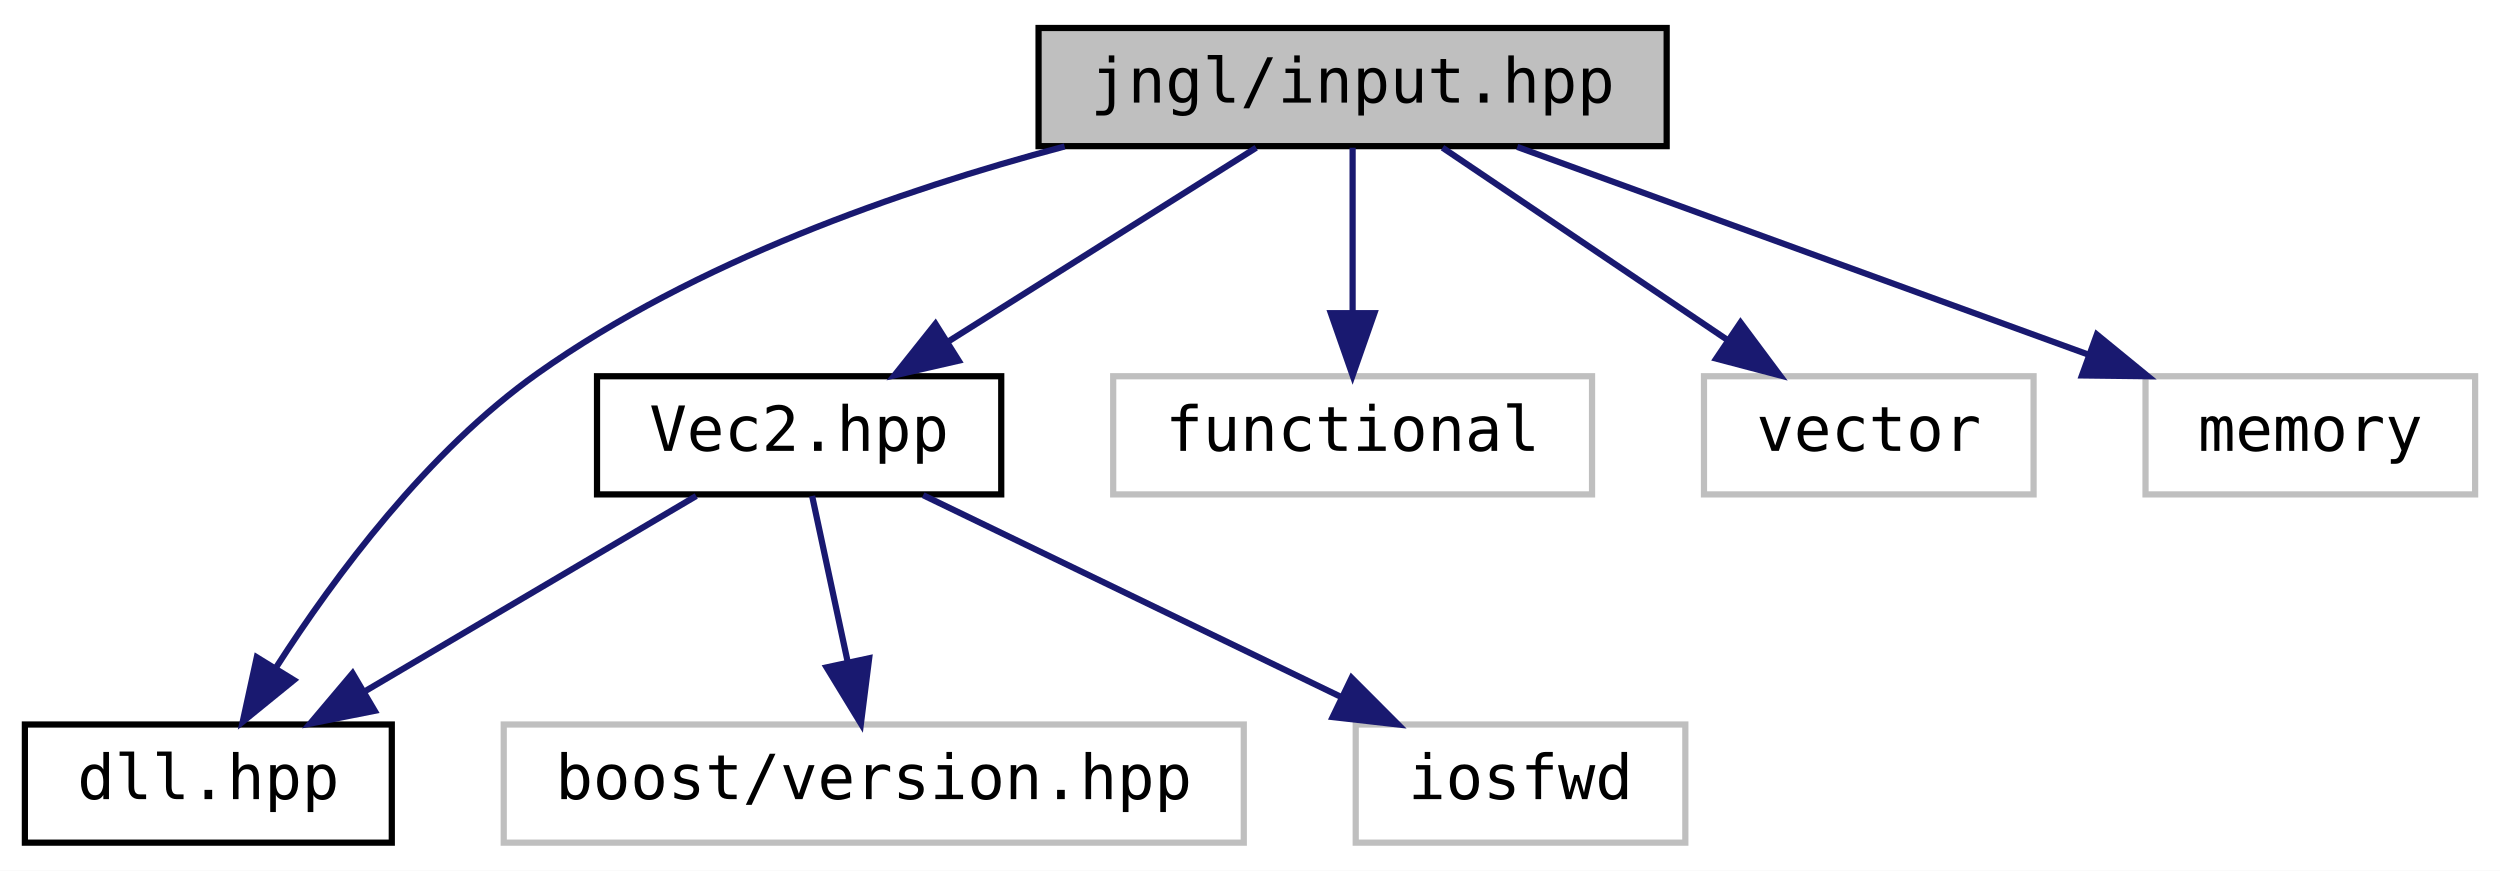
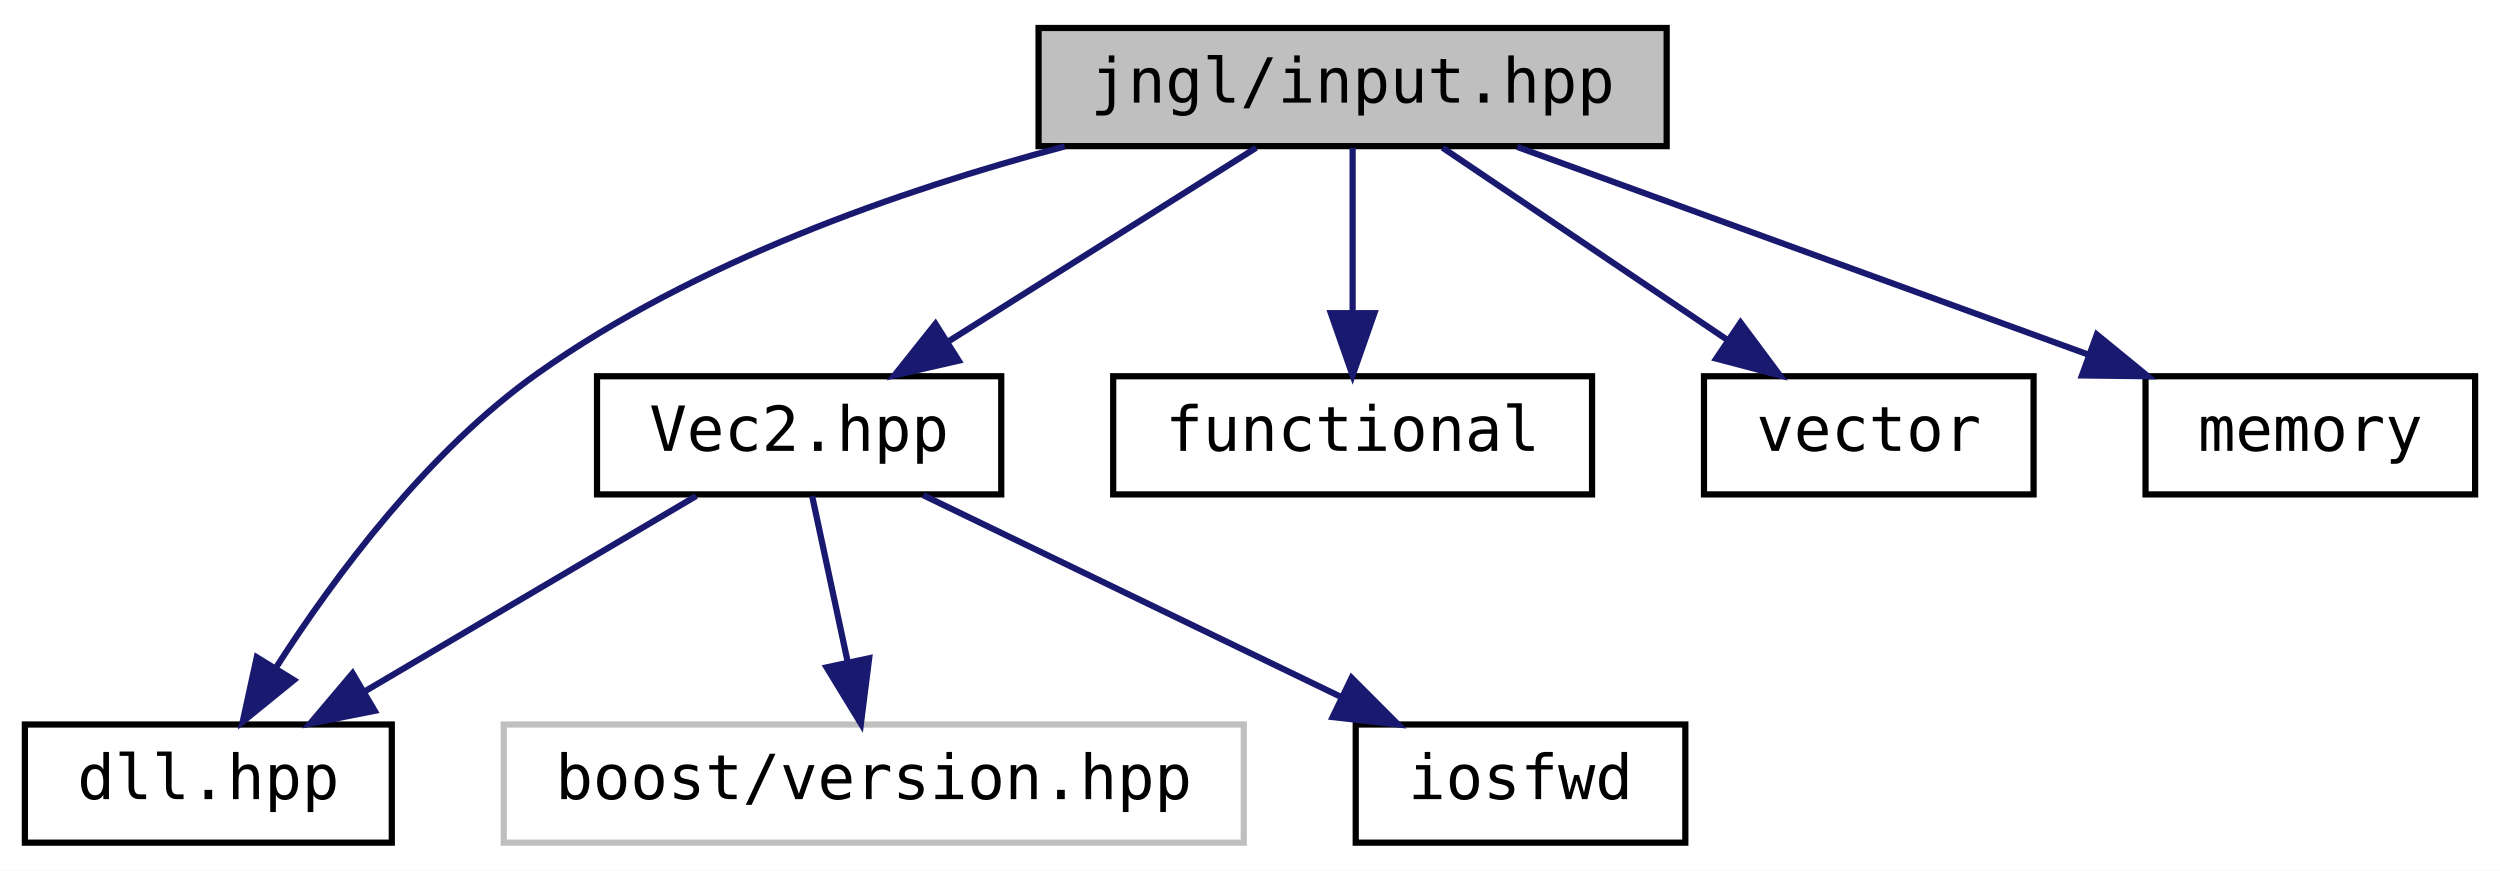
<svg xmlns="http://www.w3.org/2000/svg" xmlns:xlink="http://www.w3.org/1999/xlink" width="402pt" height="140pt" viewBox="0.00 0.00 402.00 140.00">
  <g id="graph0" class="graph" transform="scale(1 1) rotate(0) translate(4 136)">
    <polygon fill="#ffffff" stroke="transparent" points="-4,4 -4,-136 398,-136 398,4 -4,4" />
    <g id="node1" class="node">
      <polygon fill="#bfbfbf" stroke="#000000" points="163,-112.5 163,-131.5 264,-131.5 264,-112.5 163,-112.5" />
      <text text-anchor="middle" x="213.5" y="-119.5" font-family="'Consolas',monospace" font-size="10.00" fill="#000000">jngl/input.hpp</text>
    </g>
    <g id="node2" class="node">
      <g id="a_node2">
        <a xlink:href="dll_8hpp_source.html" target="_top" xlink:title="dll.hpp">
          <polygon fill="#ffffff" stroke="#000000" points="0,-.5 0,-19.5 59,-19.5 59,-.5 0,-.5" />
          <text text-anchor="middle" x="29.5" y="-7.5" font-family="'Consolas',monospace" font-size="10.00" fill="#000000">dll.hpp</text>
        </a>
      </g>
    </g>
    <g id="edge1" class="edge">
      <path fill="none" stroke="#191970" d="M167.197,-112.451C140.69,-105.415 107.782,-93.895 82.5,-76 64.789,-63.464 49.877,-43.432 40.427,-28.722" />
      <polygon fill="#191970" stroke="#191970" points="43.254,-26.638 35.031,-19.956 37.292,-30.307 43.254,-26.638" />
    </g>
    <g id="node3" class="node">
      <g id="a_node3">
        <a xlink:href="Vec2_8hpp.html" target="_top" xlink:title="Vec2.hpp">
          <polygon fill="#ffffff" stroke="#000000" points="92,-56.5 92,-75.5 157,-75.5 157,-56.5 92,-56.5" />
          <text text-anchor="middle" x="124.5" y="-63.5" font-family="'Consolas',monospace" font-size="10.00" fill="#000000">Vec2.hpp</text>
        </a>
      </g>
    </g>
    <g id="edge2" class="edge">
      <path fill="none" stroke="#191970" d="M197.997,-112.246C184.342,-103.653 164.234,-91.001 148.501,-81.102" />
      <polygon fill="#191970" stroke="#191970" points="150.153,-78.006 139.825,-75.643 146.425,-83.931 150.153,-78.006" />
    </g>
    <g id="node6" class="node">
-       <polygon fill="#ffffff" stroke="#bfbfbf" points="175,-56.5 175,-75.5 252,-75.5 252,-56.5 175,-56.5" />
-       <text text-anchor="middle" x="213.5" y="-63.5" font-family="'Consolas',monospace" font-size="10.00" fill="#000000">functional</text>
+       <g id="a_node6">
+         <a doxygen="/home/travis/build/jhasse/jngl/doc/cppreference-doxygen-web.tag.xml:http://en.cppreference.com/w/" xlink:href="http://en.cppreference.com/w/cpp/header/functional.html" target="_top" xlink:title="functional">
+           <polygon fill="#ffffff" stroke="#000000" points="175,-56.5 175,-75.5 252,-75.5 252,-56.5 175,-56.5" />
+           <text text-anchor="middle" x="213.5" y="-63.5" font-family="'Consolas',monospace" font-size="10.00" fill="#000000">functional</text>
+         </a>
+       </g>
    </g>
    <g id="edge6" class="edge">
      <path fill="none" stroke="#191970" d="M213.5,-112.246C213.5,-104.938 213.5,-94.694 213.5,-85.705" />
      <polygon fill="#191970" stroke="#191970" points="217,-85.643 213.5,-75.643 210,-85.643 217,-85.643" />
    </g>
    <g id="node7" class="node">
-       <polygon fill="#ffffff" stroke="#bfbfbf" points="270,-56.5 270,-75.5 323,-75.5 323,-56.5 270,-56.5" />
-       <text text-anchor="middle" x="296.5" y="-63.5" font-family="'Consolas',monospace" font-size="10.00" fill="#000000">vector</text>
+       <g id="a_node7">
+         <a doxygen="/home/travis/build/jhasse/jngl/doc/cppreference-doxygen-web.tag.xml:http://en.cppreference.com/w/" xlink:href="http://en.cppreference.com/w/cpp/header/vector.html" target="_top" xlink:title="vector">
+           <polygon fill="#ffffff" stroke="#000000" points="270,-56.5 270,-75.5 323,-75.5 323,-56.5 270,-56.5" />
+           <text text-anchor="middle" x="296.5" y="-63.5" font-family="'Consolas',monospace" font-size="10.00" fill="#000000">vector</text>
+         </a>
+       </g>
    </g>
    <g id="edge7" class="edge">
      <path fill="none" stroke="#191970" d="M227.958,-112.246C240.573,-103.734 259.094,-91.237 273.704,-81.38" />
      <polygon fill="#191970" stroke="#191970" points="275.876,-84.137 282.208,-75.643 271.961,-78.334 275.876,-84.137" />
    </g>
    <g id="node8" class="node">
-       <polygon fill="#ffffff" stroke="#bfbfbf" points="341,-56.5 341,-75.5 394,-75.5 394,-56.5 341,-56.5" />
-       <text text-anchor="middle" x="367.5" y="-63.5" font-family="'Consolas',monospace" font-size="10.00" fill="#000000">memory</text>
+       <g id="a_node8">
+         <a doxygen="/home/travis/build/jhasse/jngl/doc/cppreference-doxygen-web.tag.xml:http://en.cppreference.com/w/" xlink:href="http://en.cppreference.com/w/cpp/header/memory.html" target="_top" xlink:title="memory">
+           <polygon fill="#ffffff" stroke="#000000" points="341,-56.5 341,-75.5 394,-75.5 394,-56.5 341,-56.5" />
+           <text text-anchor="middle" x="367.5" y="-63.5" font-family="'Consolas',monospace" font-size="10.00" fill="#000000">memory</text>
+         </a>
+       </g>
    </g>
    <g id="edge8" class="edge">
      <path fill="none" stroke="#191970" d="M239.974,-112.373C265.36,-103.142 303.865,-89.14 331.922,-78.938" />
      <polygon fill="#191970" stroke="#191970" points="333.17,-82.208 341.372,-75.501 330.778,-75.629 333.17,-82.208" />
    </g>
    <g id="edge3" class="edge">
      <path fill="none" stroke="#191970" d="M107.952,-56.245C93.24,-47.573 71.511,-34.764 54.65,-24.825" />
      <polygon fill="#191970" stroke="#191970" points="56.25,-21.706 45.858,-19.643 52.695,-27.736 56.25,-21.706" />
    </g>
    <g id="node4" class="node">
      <polygon fill="#ffffff" stroke="#bfbfbf" points="77,-.5 77,-19.5 196,-19.5 196,-.5 77,-.5" />
      <text text-anchor="middle" x="136.5" y="-7.5" font-family="'Consolas',monospace" font-size="10.00" fill="#000000">boost/version.hpp</text>
    </g>
    <g id="edge4" class="edge">
      <path fill="none" stroke="#191970" d="M126.59,-56.245C128.156,-48.938 130.351,-38.694 132.278,-29.705" />
      <polygon fill="#191970" stroke="#191970" points="135.761,-30.154 134.434,-19.643 128.916,-28.687 135.761,-30.154" />
    </g>
    <g id="node5" class="node">
-       <polygon fill="#ffffff" stroke="#bfbfbf" points="214,-.5 214,-19.5 267,-19.5 267,-.5 214,-.5" />
-       <text text-anchor="middle" x="240.5" y="-7.5" font-family="'Consolas',monospace" font-size="10.00" fill="#000000">iosfwd</text>
+       <g id="a_node5">
+         <a doxygen="/home/travis/build/jhasse/jngl/doc/cppreference-doxygen-web.tag.xml:http://en.cppreference.com/w/" xlink:href="http://en.cppreference.com/w/cpp/header/iosfwd.html" target="_top" xlink:title="iosfwd">
+           <polygon fill="#ffffff" stroke="#000000" points="214,-.5 214,-19.5 267,-19.5 267,-.5 214,-.5" />
+           <text text-anchor="middle" x="240.5" y="-7.5" font-family="'Consolas',monospace" font-size="10.00" fill="#000000">iosfwd</text>
+         </a>
+       </g>
    </g>
    <g id="edge5" class="edge">
      <path fill="none" stroke="#191970" d="M144.441,-56.373C162.979,-47.424 190.803,-33.992 211.741,-23.884" />
      <polygon fill="#191970" stroke="#191970" points="213.335,-27.001 220.819,-19.501 210.292,-20.697 213.335,-27.001" />
    </g>
  </g>
</svg>
